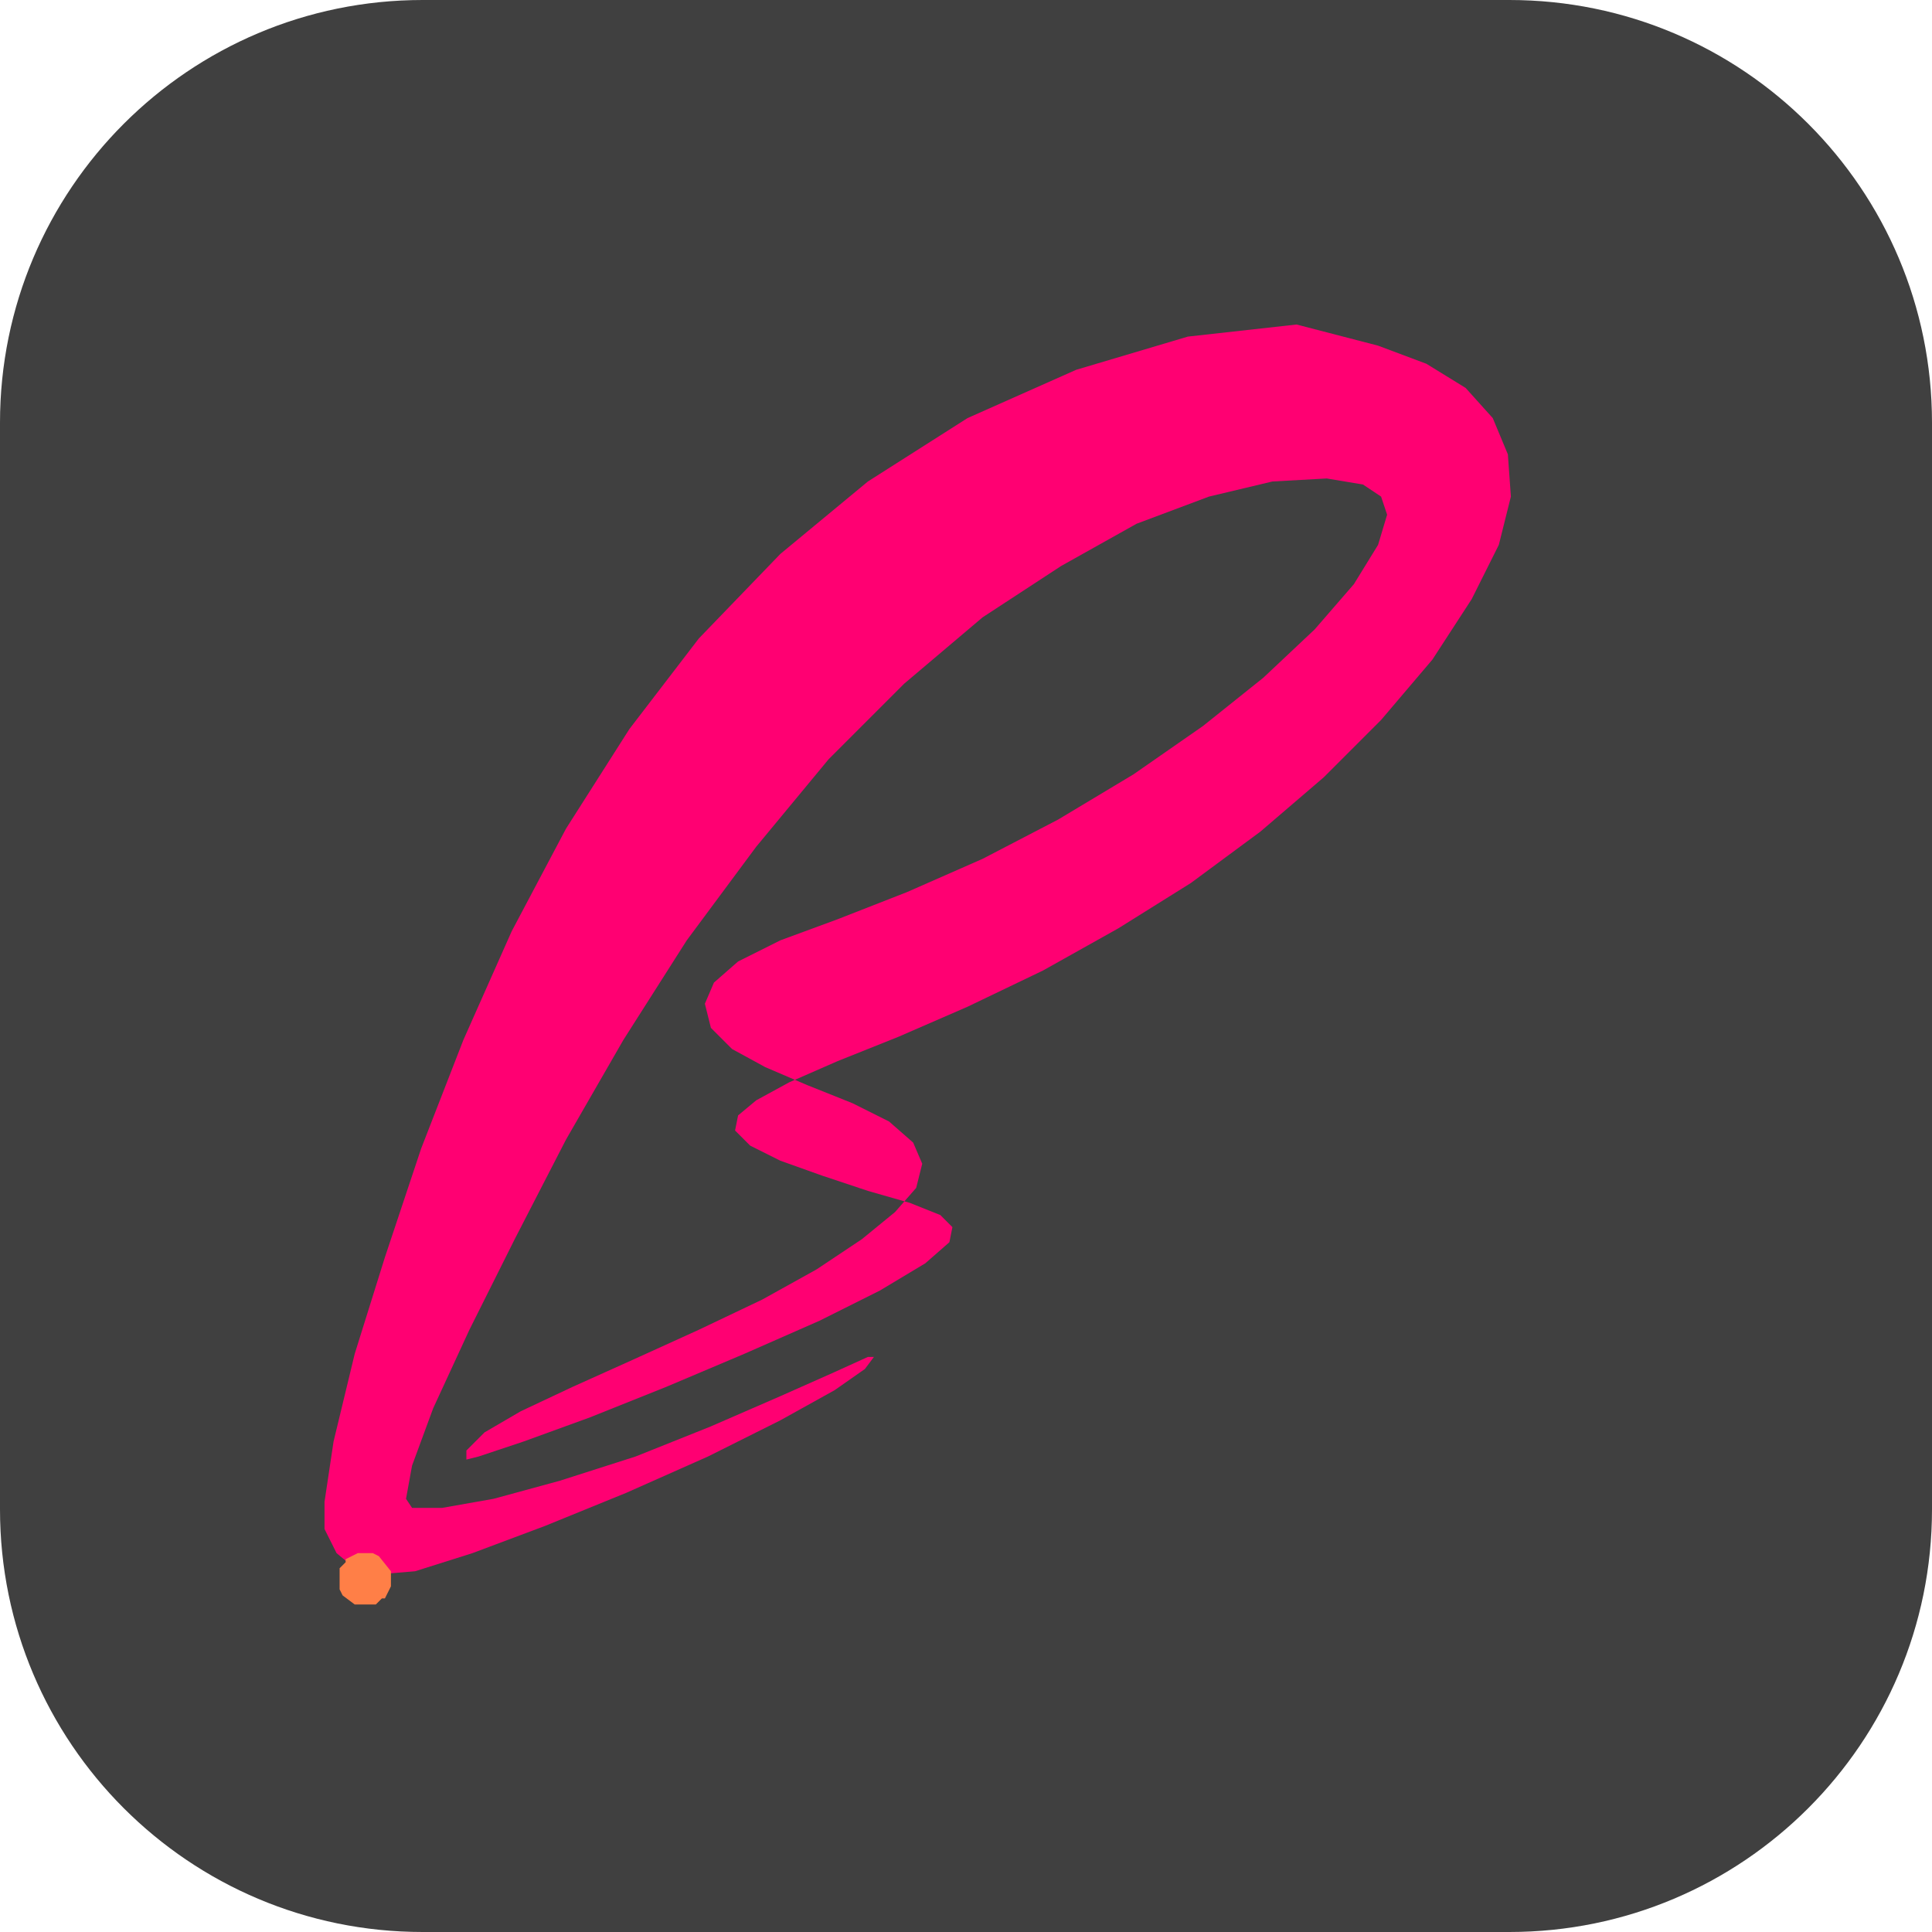
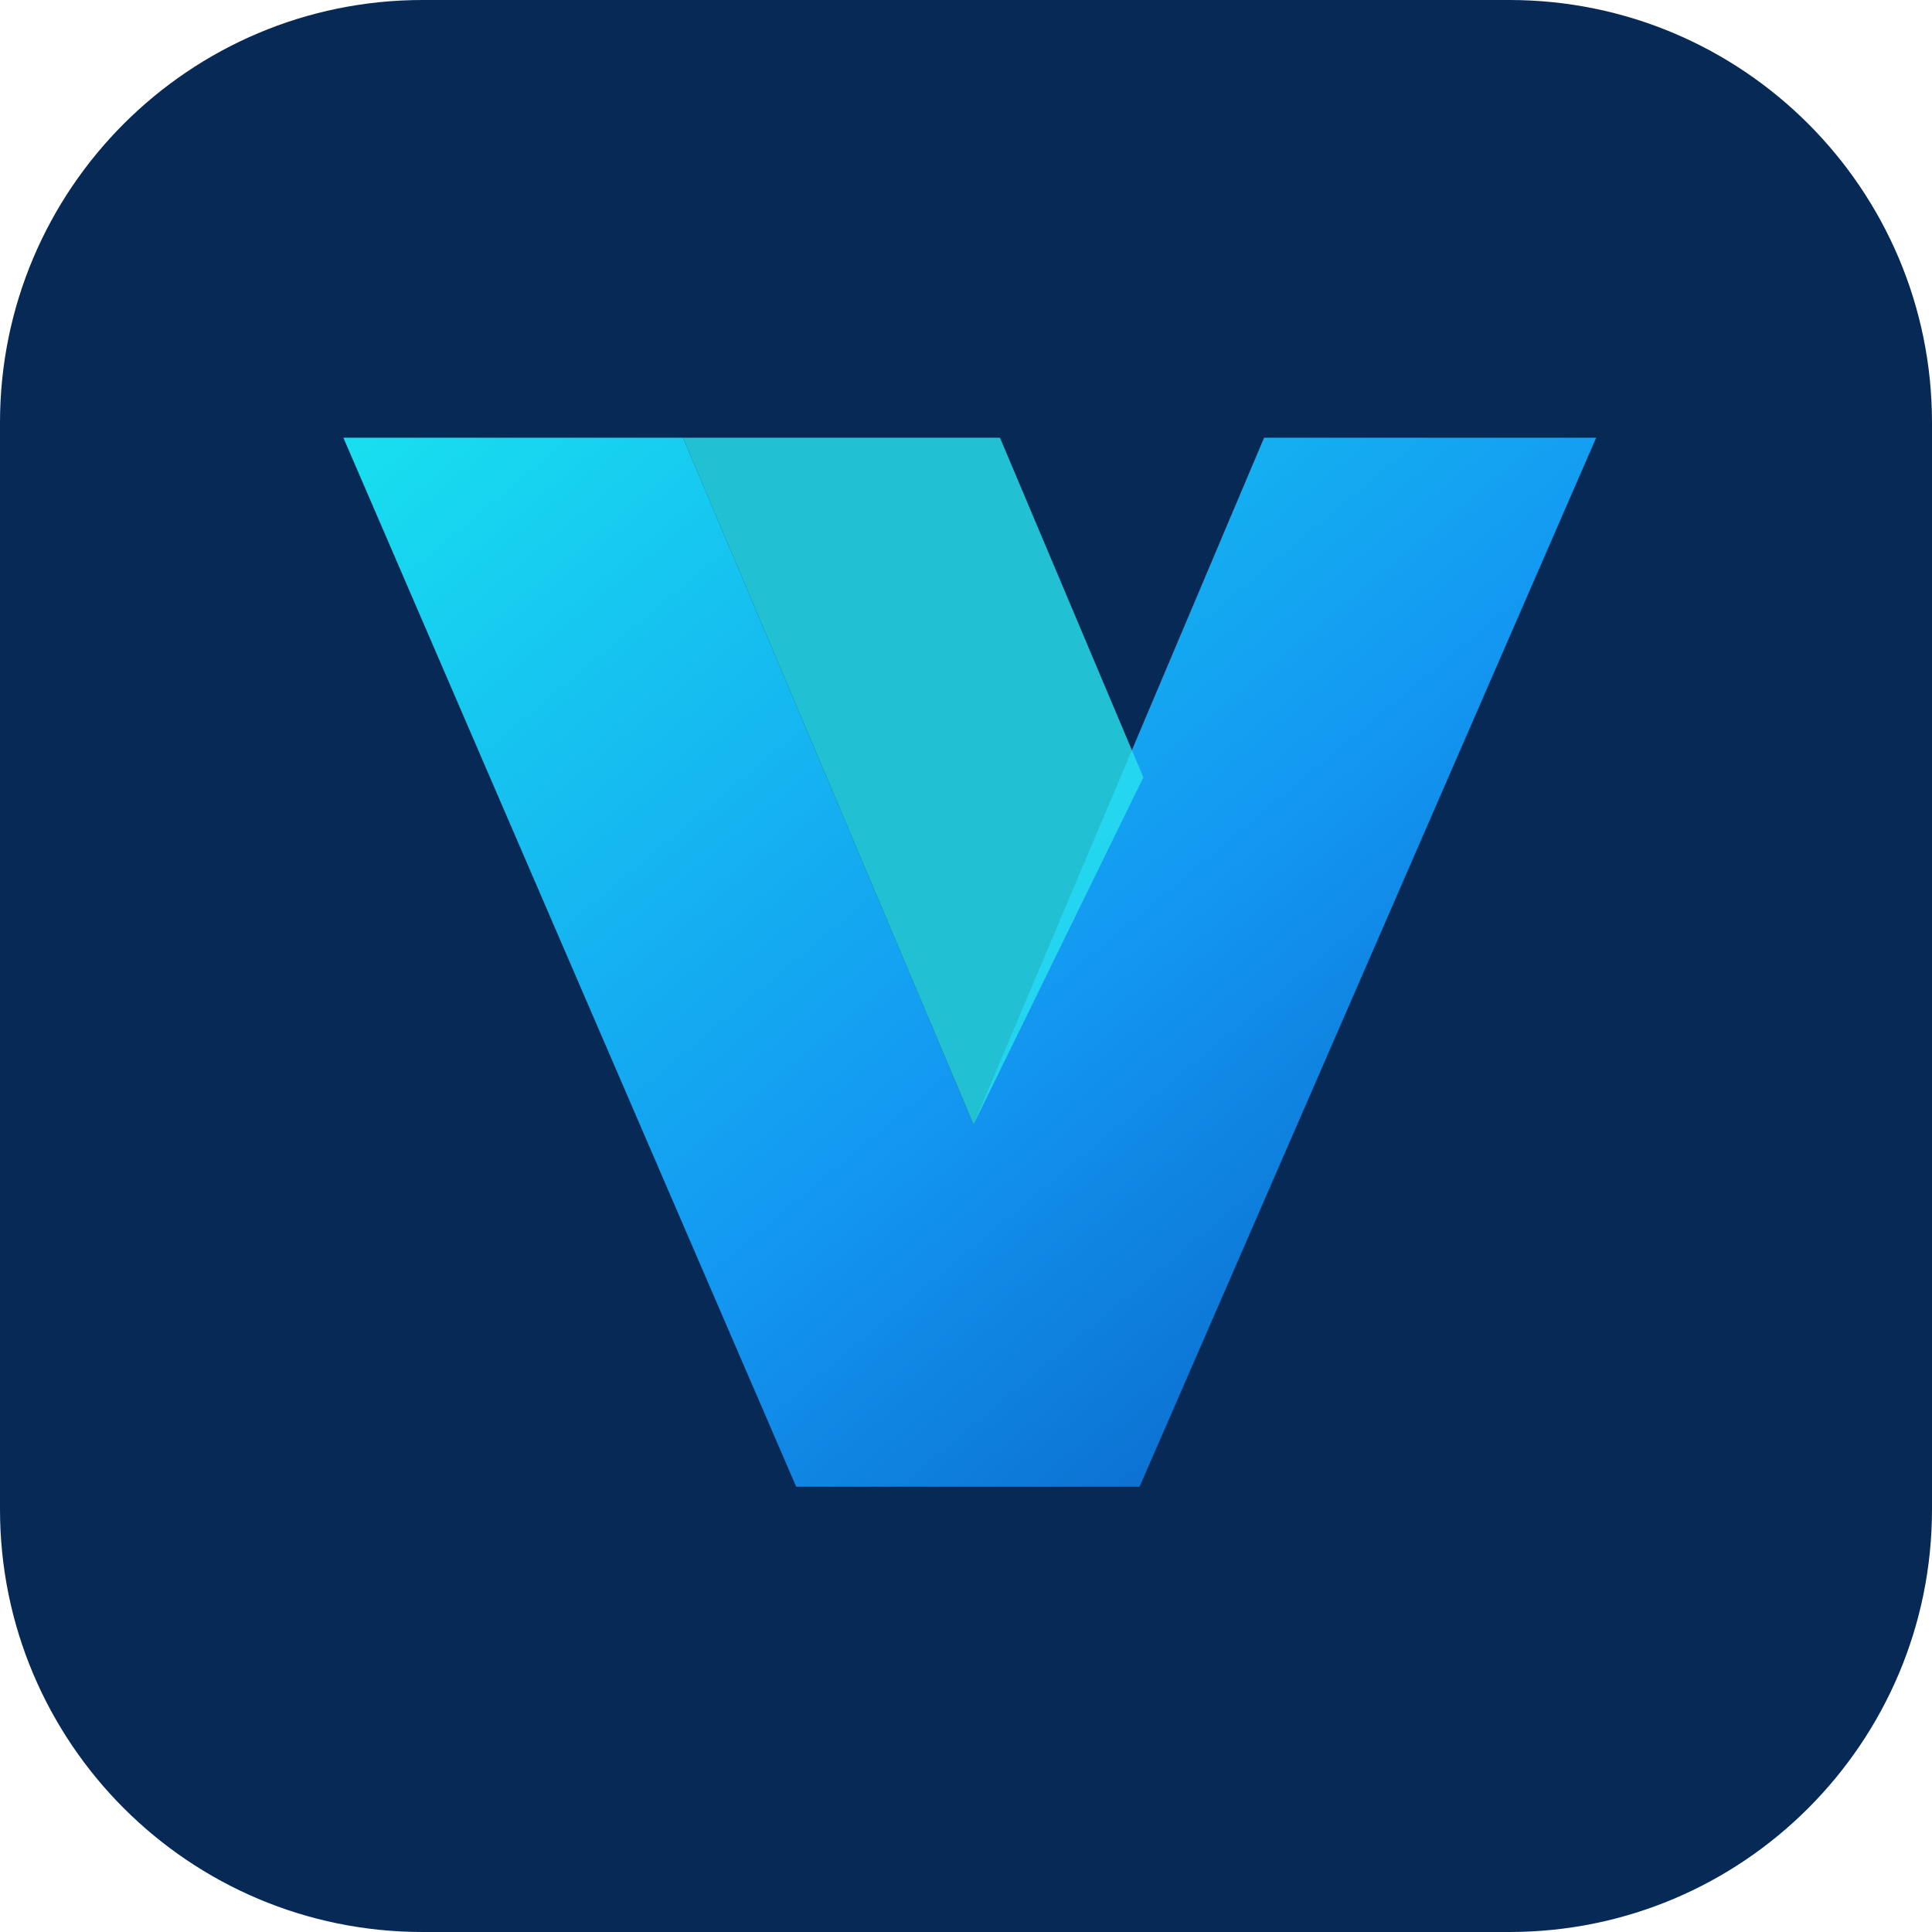
- <svg xmlns="http://www.w3.org/2000/svg" viewBox="0 0 512 512" role="img" aria-label="B de Brindes">
-   <rect width="512" height="512" rx="112" fill="#404040" />
-   <g transform="translate(86 86) scale(.8)">
-     <path fill="#ff0072" fill-rule="evenodd" d="M322,0 286,4 249,15 213,31 180,52 151,76 124,104 101,134 80,167 62,201 46,237 32,273 20,309 10,341 3,370 0,390 0,399 4,407 10,412 18,414 30,413 49,407 73,398 100,387 127,375 151,363 169,353 179,346 182,342 180,342 169,347 151,355 128,365 103,375 78,383 56,389 39,392 29,392 27,389 29,378 36,359 48,333 63,303 80,270 99,237 120,204 143,173 167,144 192,119 218,97 244,80 269,66 293,57 314,52 332,51 344,53 350,57 352,63 349,73 341,86 328,101 311,117 291,133 268,149 243,164 218,177 193,188 170,197 151,204 137,211 129,218 126,225 128,233 135,240 146,246 160,252 175,258 187,264 195,271 198,278 196,286 189,294 178,303 163,313 145,323 124,333 102,343 82,352 65,360 53,367 47,373 47,376 51,375 66,370 88,362 113,352 139,341 164,330 184,320 199,311 207,304 208,299 204,295 194,291 180,287 165,282 151,277 141,272 136,267 137,262 143,257 154,251 170,244 190,236 213,226 238,214 263,200 287,185 310,168 331,150 350,131 367,111 380,91 389,73 393,57 392,43 387,31 378,21 365,13 349,7Z" />
-     <path fill="#ff7f47" d="M11,407 7,409 7,410 5,412 5,419 6,421 10,424 17,424 19,422 20,422 22,418 22,413 18,408 16,407Z" />
-   </g>
+ <svg xmlns="http://www.w3.org/2000/svg" viewBox="0 0 512 512" role="img" aria-label="Vendex">
+   <defs>
+     <linearGradient id="v" x1="0" y1="0" x2="1" y2="1">
+       <stop stop-color="#18e0ef" />
+       <stop offset=".55" stop-color="#1398f2" />
+       <stop offset="1" stop-color="#0758bd" />
+     </linearGradient>
+   </defs>
+   <rect width="512" height="512" rx="112" fill="#062a55" />
+   <path d="M91 116h90l77 182 77-182h88L302 394h-91z" fill="url(#v)" />
+   <path d="M181 116h84l38 90-45 92z" fill="#27e2ef" opacity=".82" />
</svg>
